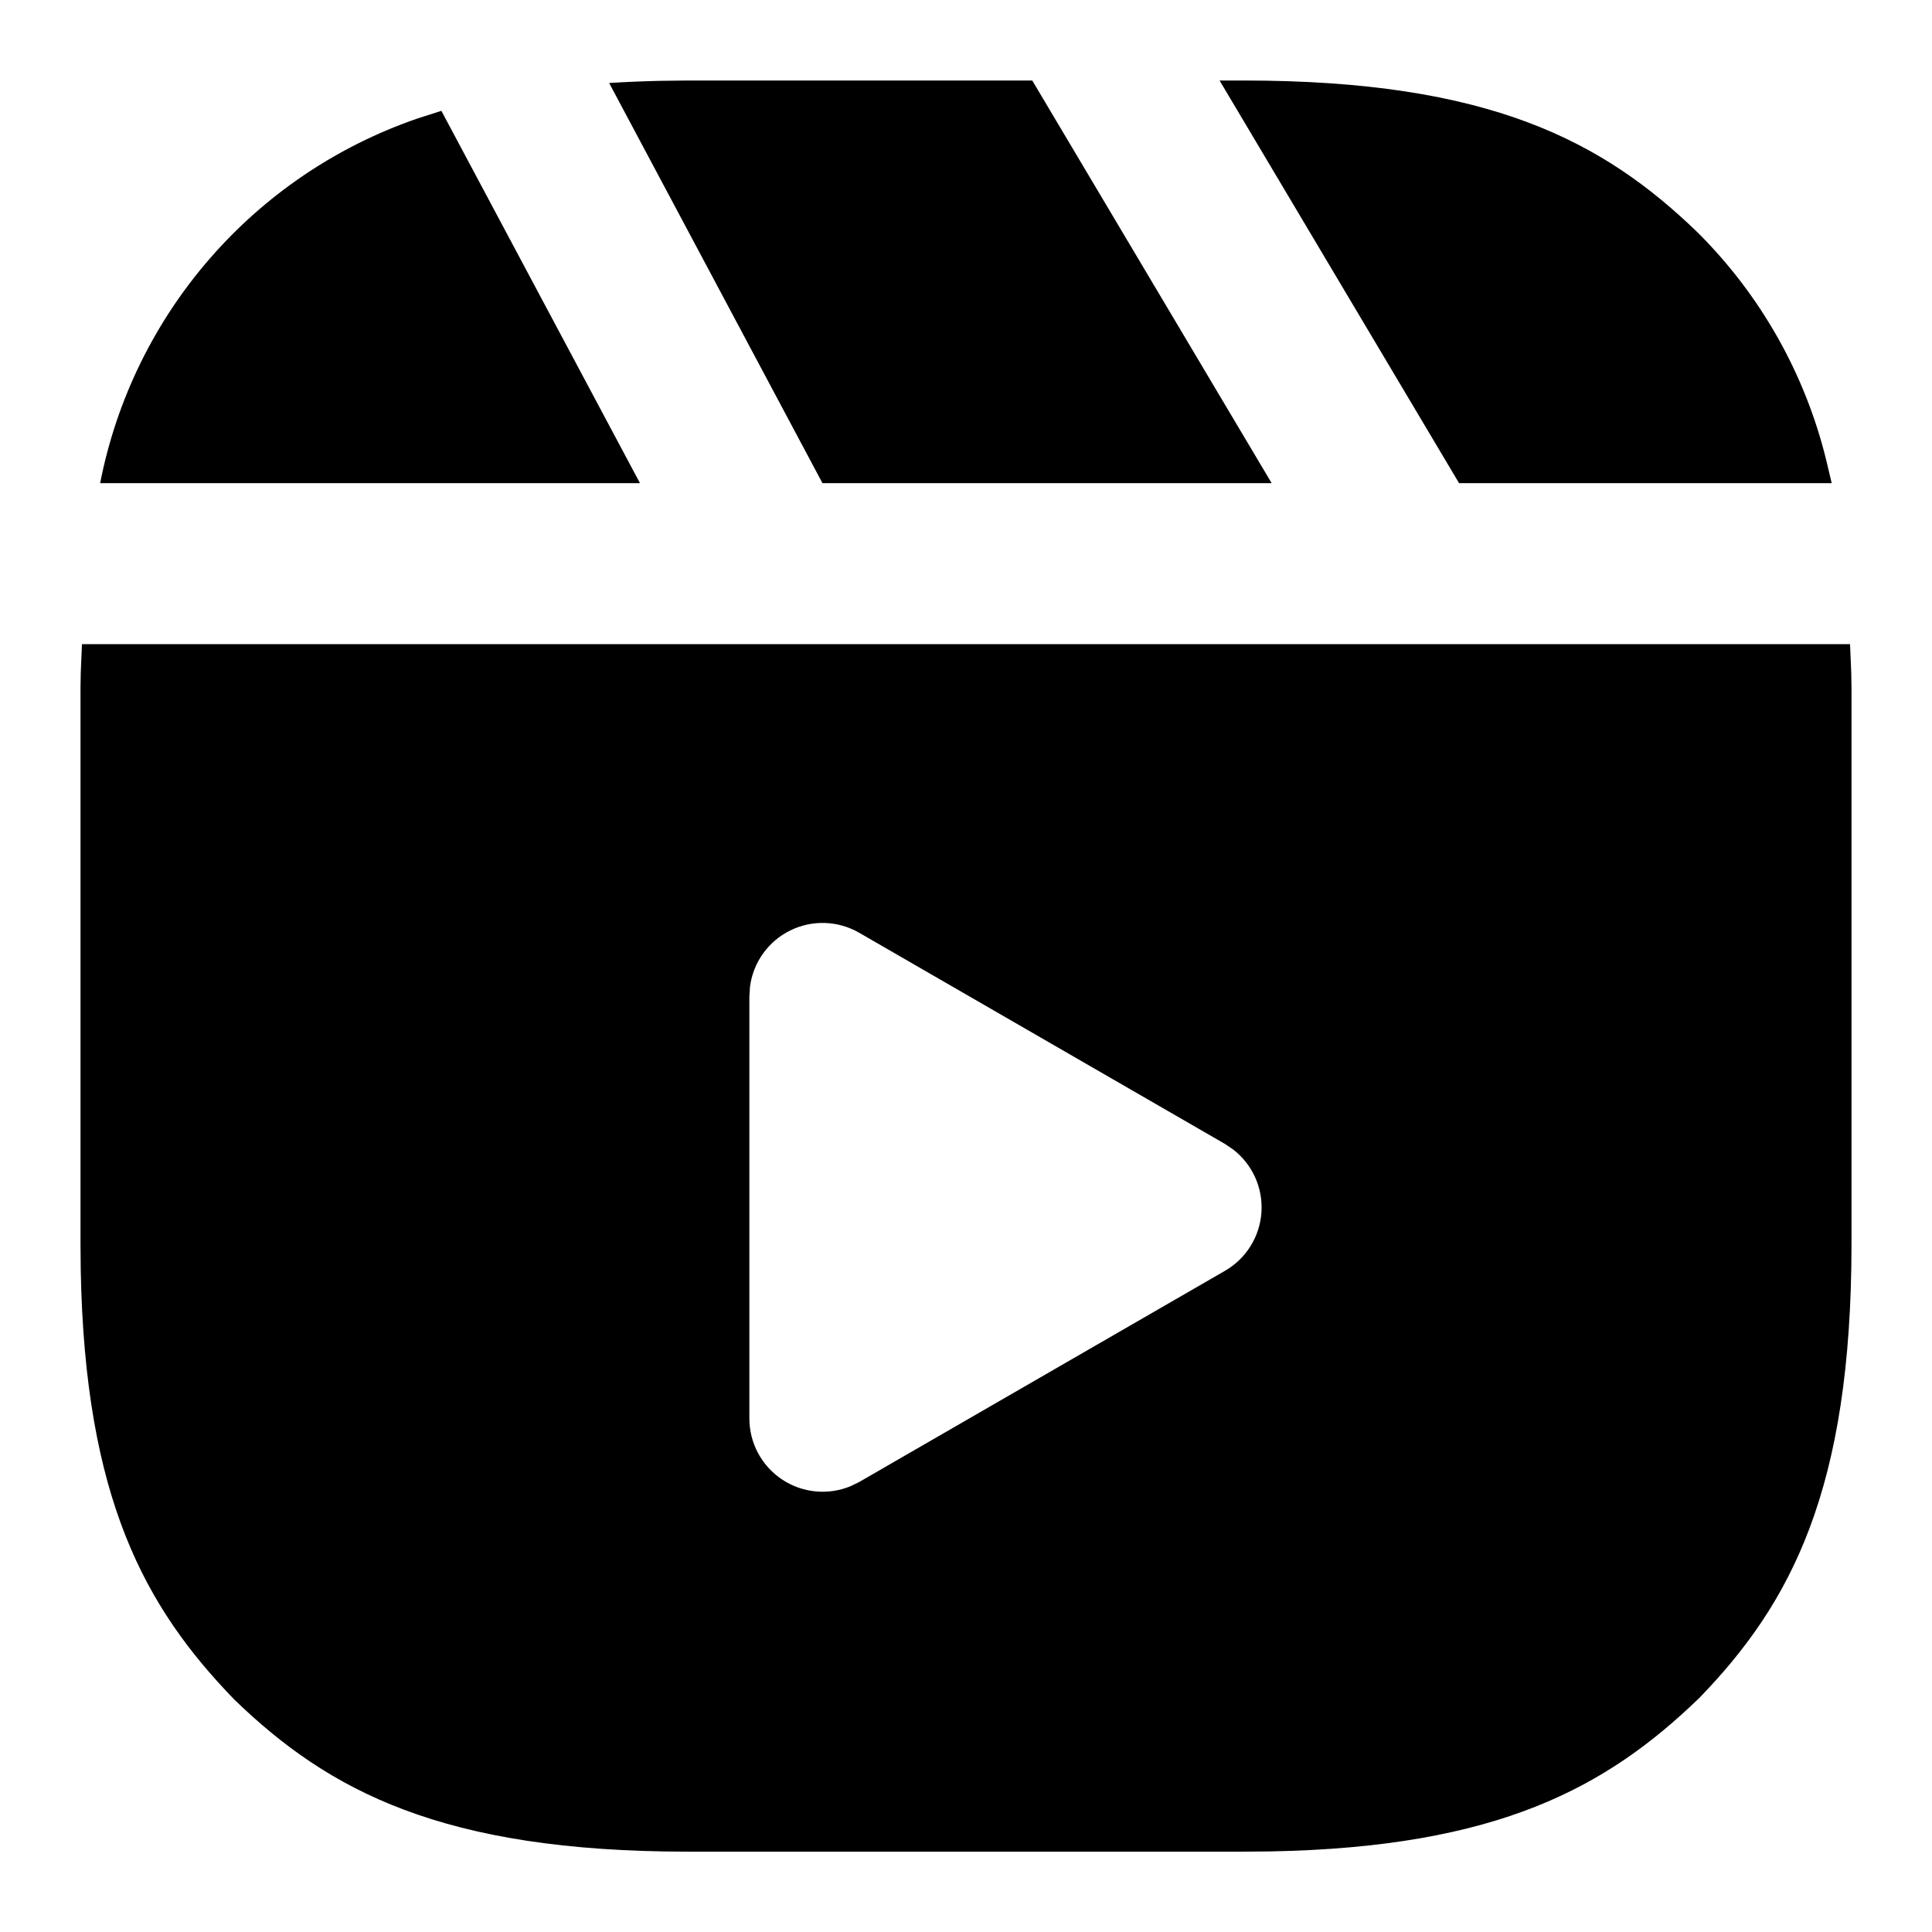
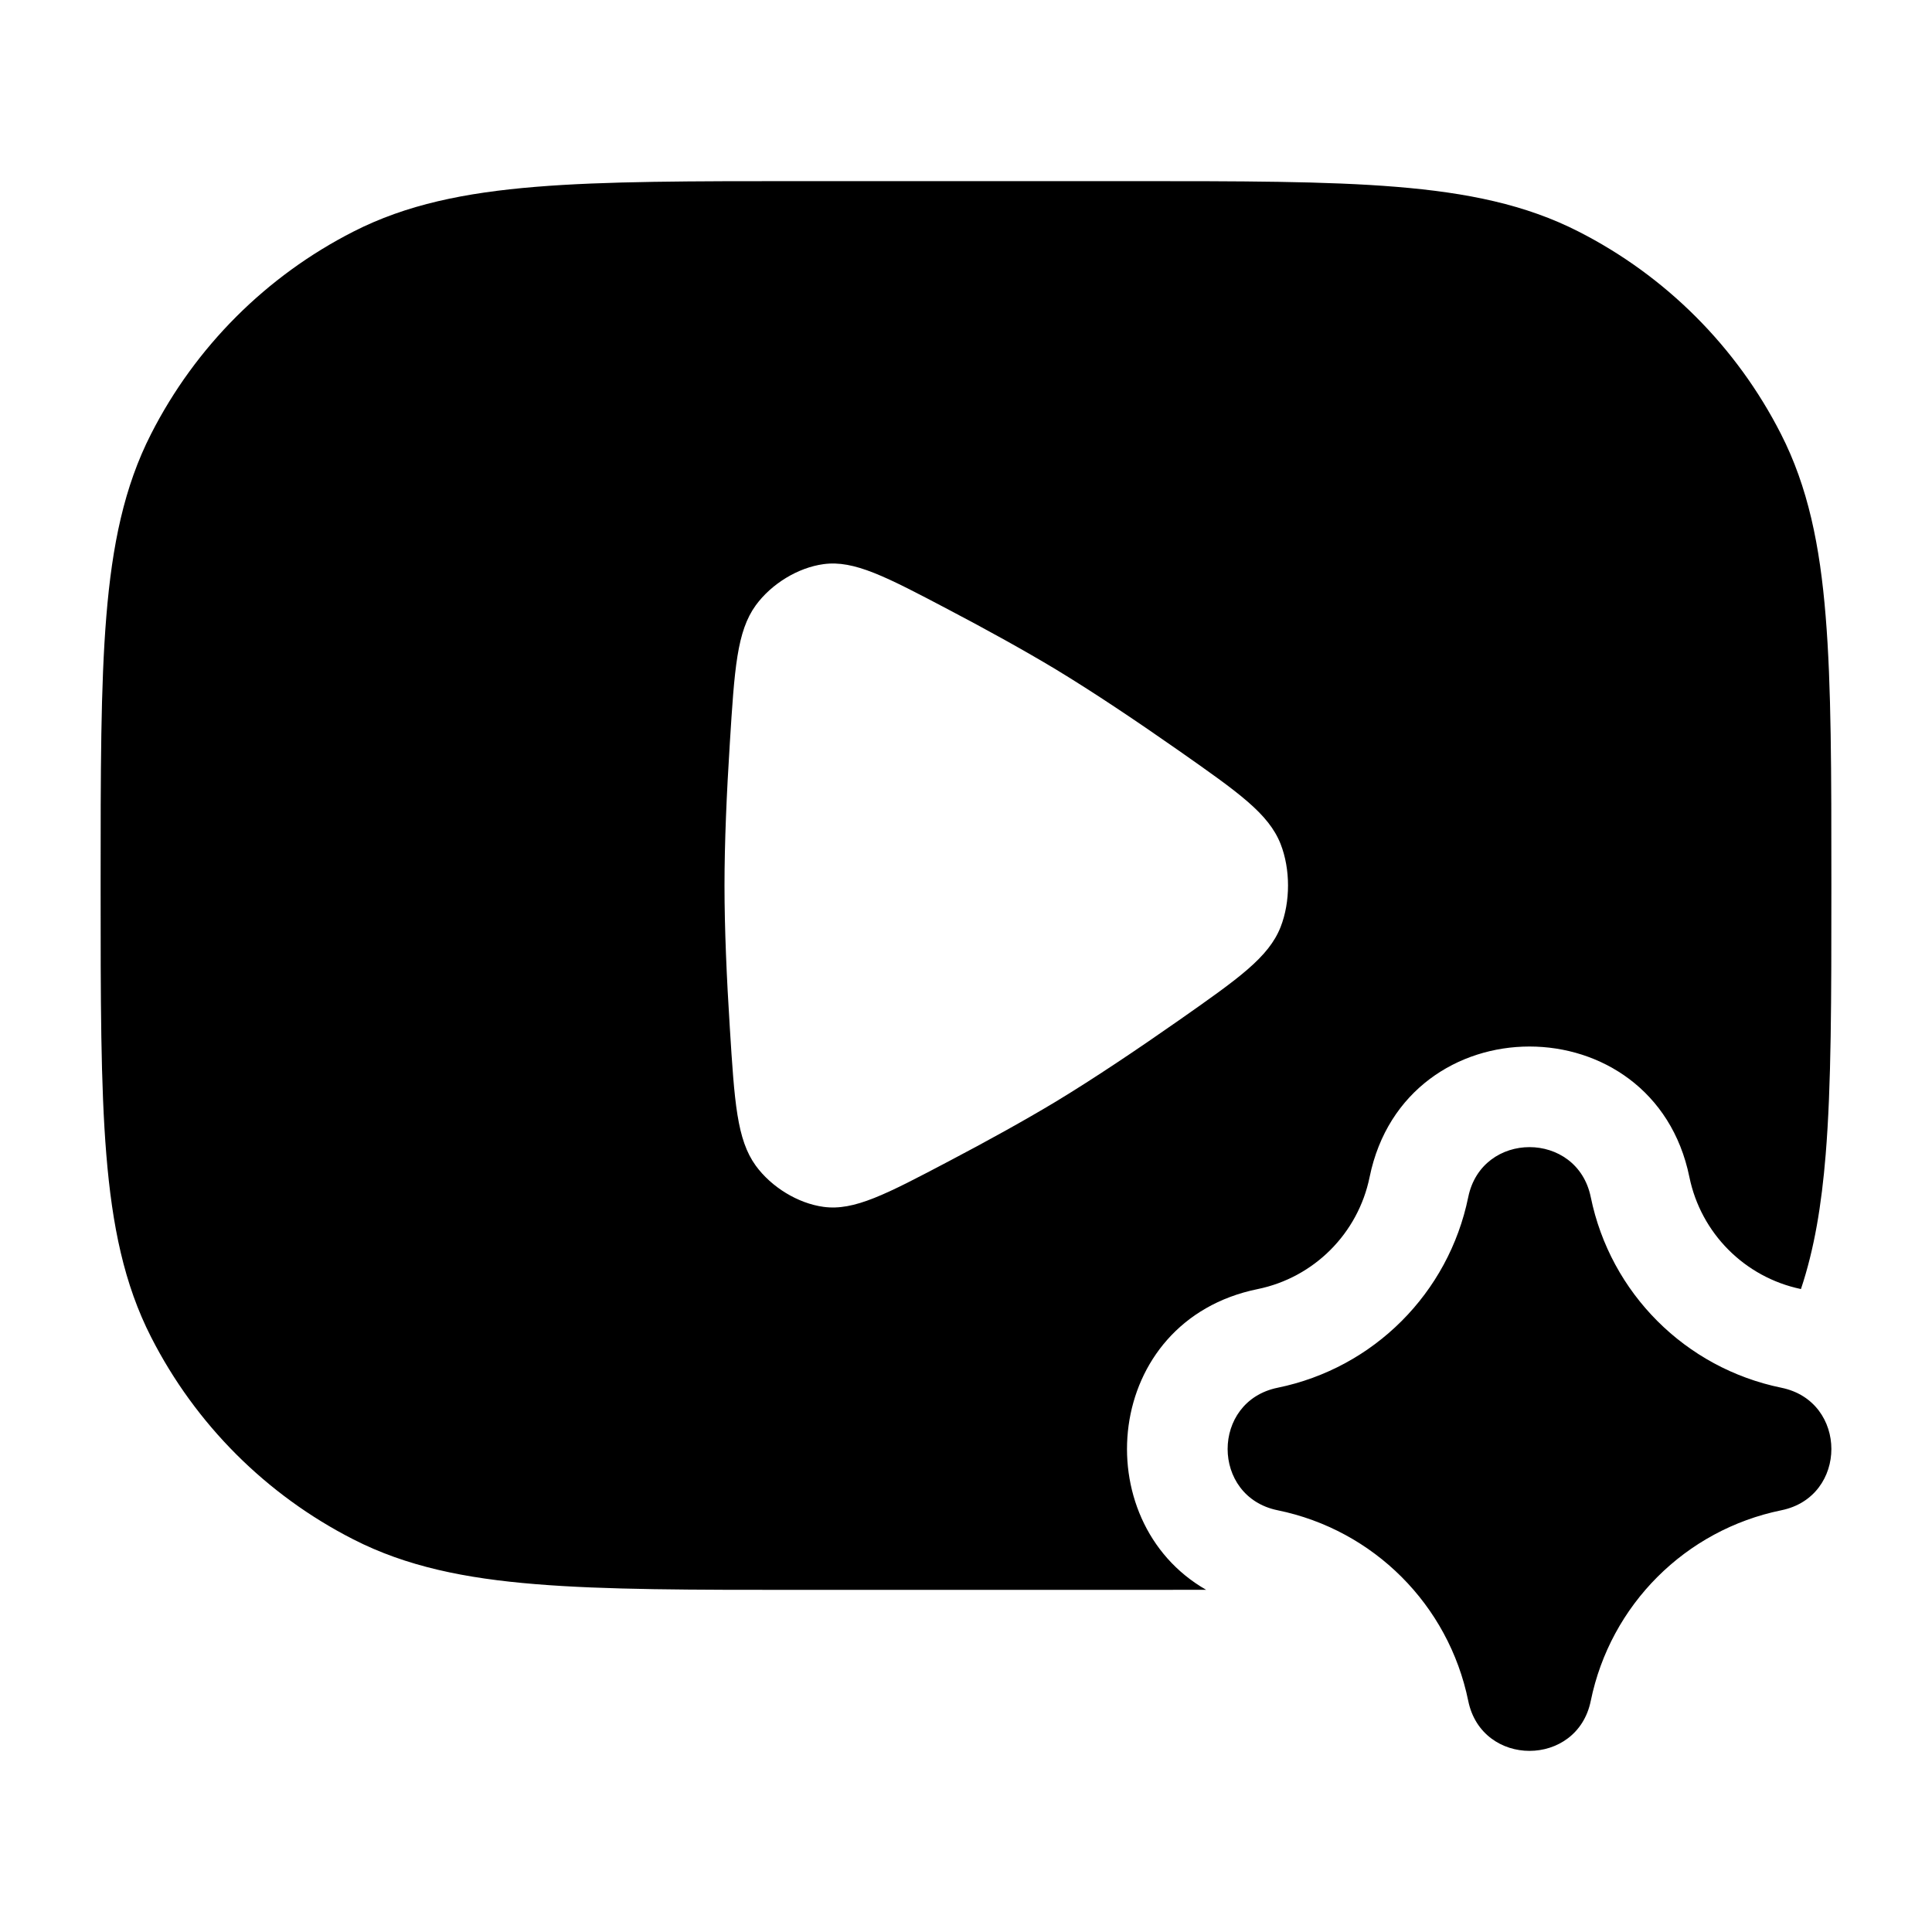
- <svg aria-label="Reels" class="x1lliihq x1n2onr6 x5n08af" fill="currentColor" height="24" role="img" viewBox="0 0 24 24" width="24">
-   <path d="m12.823 1 2.974 5.002h-5.58l-2.65-4.971c.206-.013.419-.022.642-.027L8.55 1Zm2.327 0h.298c3.06 0 4.468.754 5.64 1.887a6.007 6.007 0 0 1 1.596 2.82l.07.295h-4.629L15.15 1Zm-9.667.377L7.95 6.002H1.244a6.01 6.01 0 0 1 3.942-4.53Zm9.735 12.834-4.545-2.624a.909.909 0 0 0-1.356.668l-.008.12v5.248a.91.91 0 0 0 1.255.84l.109-.053 4.545-2.624a.909.909 0 0 0 .1-1.507l-.1-.068-4.545-2.624Zm-14.2-6.209h21.964l.015.36.003.189v6.899c0 3.061-.755 4.469-1.888 5.64-1.151 1.114-2.5 1.856-5.33 1.909l-.334.003H8.551c-3.06 0-4.467-.755-5.64-1.889-1.114-1.15-1.854-2.498-1.908-5.33L1 15.45V8.551l.003-.189Z" fill-rule="evenodd" />
+ <svg xmlns="http://www.w3.org/2000/svg" width="24" height="24" viewBox="0 0 24 24" fill="none" class="injected-svg" data-src="https://cdn.hugeicons.com/icons/video-ai-solid-rounded.svg" role="img" color="#000000">
+   <path fill-rule="evenodd" clip-rule="evenodd" d="M14.034 2.25H14.034H9.966H9.966C8.595 2.25 7.519 2.25 6.655 2.321C5.775 2.393 5.048 2.541 4.39 2.877C3.308 3.428 2.428 4.308 1.877 5.39C1.541 6.048 1.393 6.775 1.321 7.655C1.25 8.519 1.25 9.595 1.25 10.966V10.966V11.034V11.034C1.25 12.405 1.25 13.481 1.321 14.345C1.393 15.225 1.541 15.952 1.877 16.61C2.428 17.692 3.308 18.572 4.39 19.123C5.048 19.459 5.775 19.608 6.655 19.679C7.519 19.75 8.595 19.75 9.966 19.75H9.966H9.966H14.034H14.036C14.368 19.75 14.684 19.75 14.983 19.749C13.486 18.893 13.699 16.407 15.621 16.014C16.323 15.871 16.871 15.322 17.014 14.621C17.456 12.46 20.544 12.46 20.986 14.621C21.129 15.32 21.674 15.867 22.372 16.013C22.539 15.514 22.628 14.968 22.679 14.345C22.75 13.481 22.75 12.405 22.75 11.034V11.034V11.034V10.966V10.966V10.966C22.75 9.595 22.75 8.519 22.679 7.655C22.608 6.775 22.459 6.048 22.123 5.39C21.572 4.308 20.692 3.428 19.61 2.877C18.952 2.541 18.225 2.393 17.345 2.321C16.481 2.25 15.405 2.25 14.034 2.25ZM14.647 12.673L14.647 12.673C15.388 12.153 15.759 11.893 15.908 11.516C16.031 11.202 16.031 10.798 15.908 10.484C15.759 10.107 15.388 9.847 14.647 9.327L14.647 9.327L14.647 9.327C14.127 8.963 13.589 8.602 13.117 8.316C12.723 8.079 12.259 7.823 11.793 7.578C11.005 7.163 10.611 6.956 10.23 7.008C9.913 7.051 9.583 7.252 9.388 7.52C9.154 7.843 9.124 8.307 9.066 9.235C9.027 9.846 9 10.466 9 11C9 11.534 9.027 12.155 9.066 12.765C9.124 13.693 9.154 14.157 9.388 14.48C9.583 14.748 9.913 14.949 10.23 14.992C10.611 15.044 11.005 14.837 11.793 14.422C12.259 14.177 12.723 13.921 13.117 13.684C13.589 13.398 14.127 13.037 14.647 12.673ZM19.761 14.871C19.592 14.043 18.408 14.043 18.239 14.871C17.995 16.064 17.064 16.995 15.871 17.239C15.043 17.408 15.043 18.592 15.871 18.761C17.064 19.005 17.995 19.936 18.239 21.129C18.408 21.957 19.592 21.957 19.761 21.129C20.005 19.936 20.936 19.005 22.129 18.761C22.957 18.592 22.957 17.408 22.129 17.239C20.936 16.995 20.005 16.064 19.761 14.871Z" fill="#000000" />
</svg>
